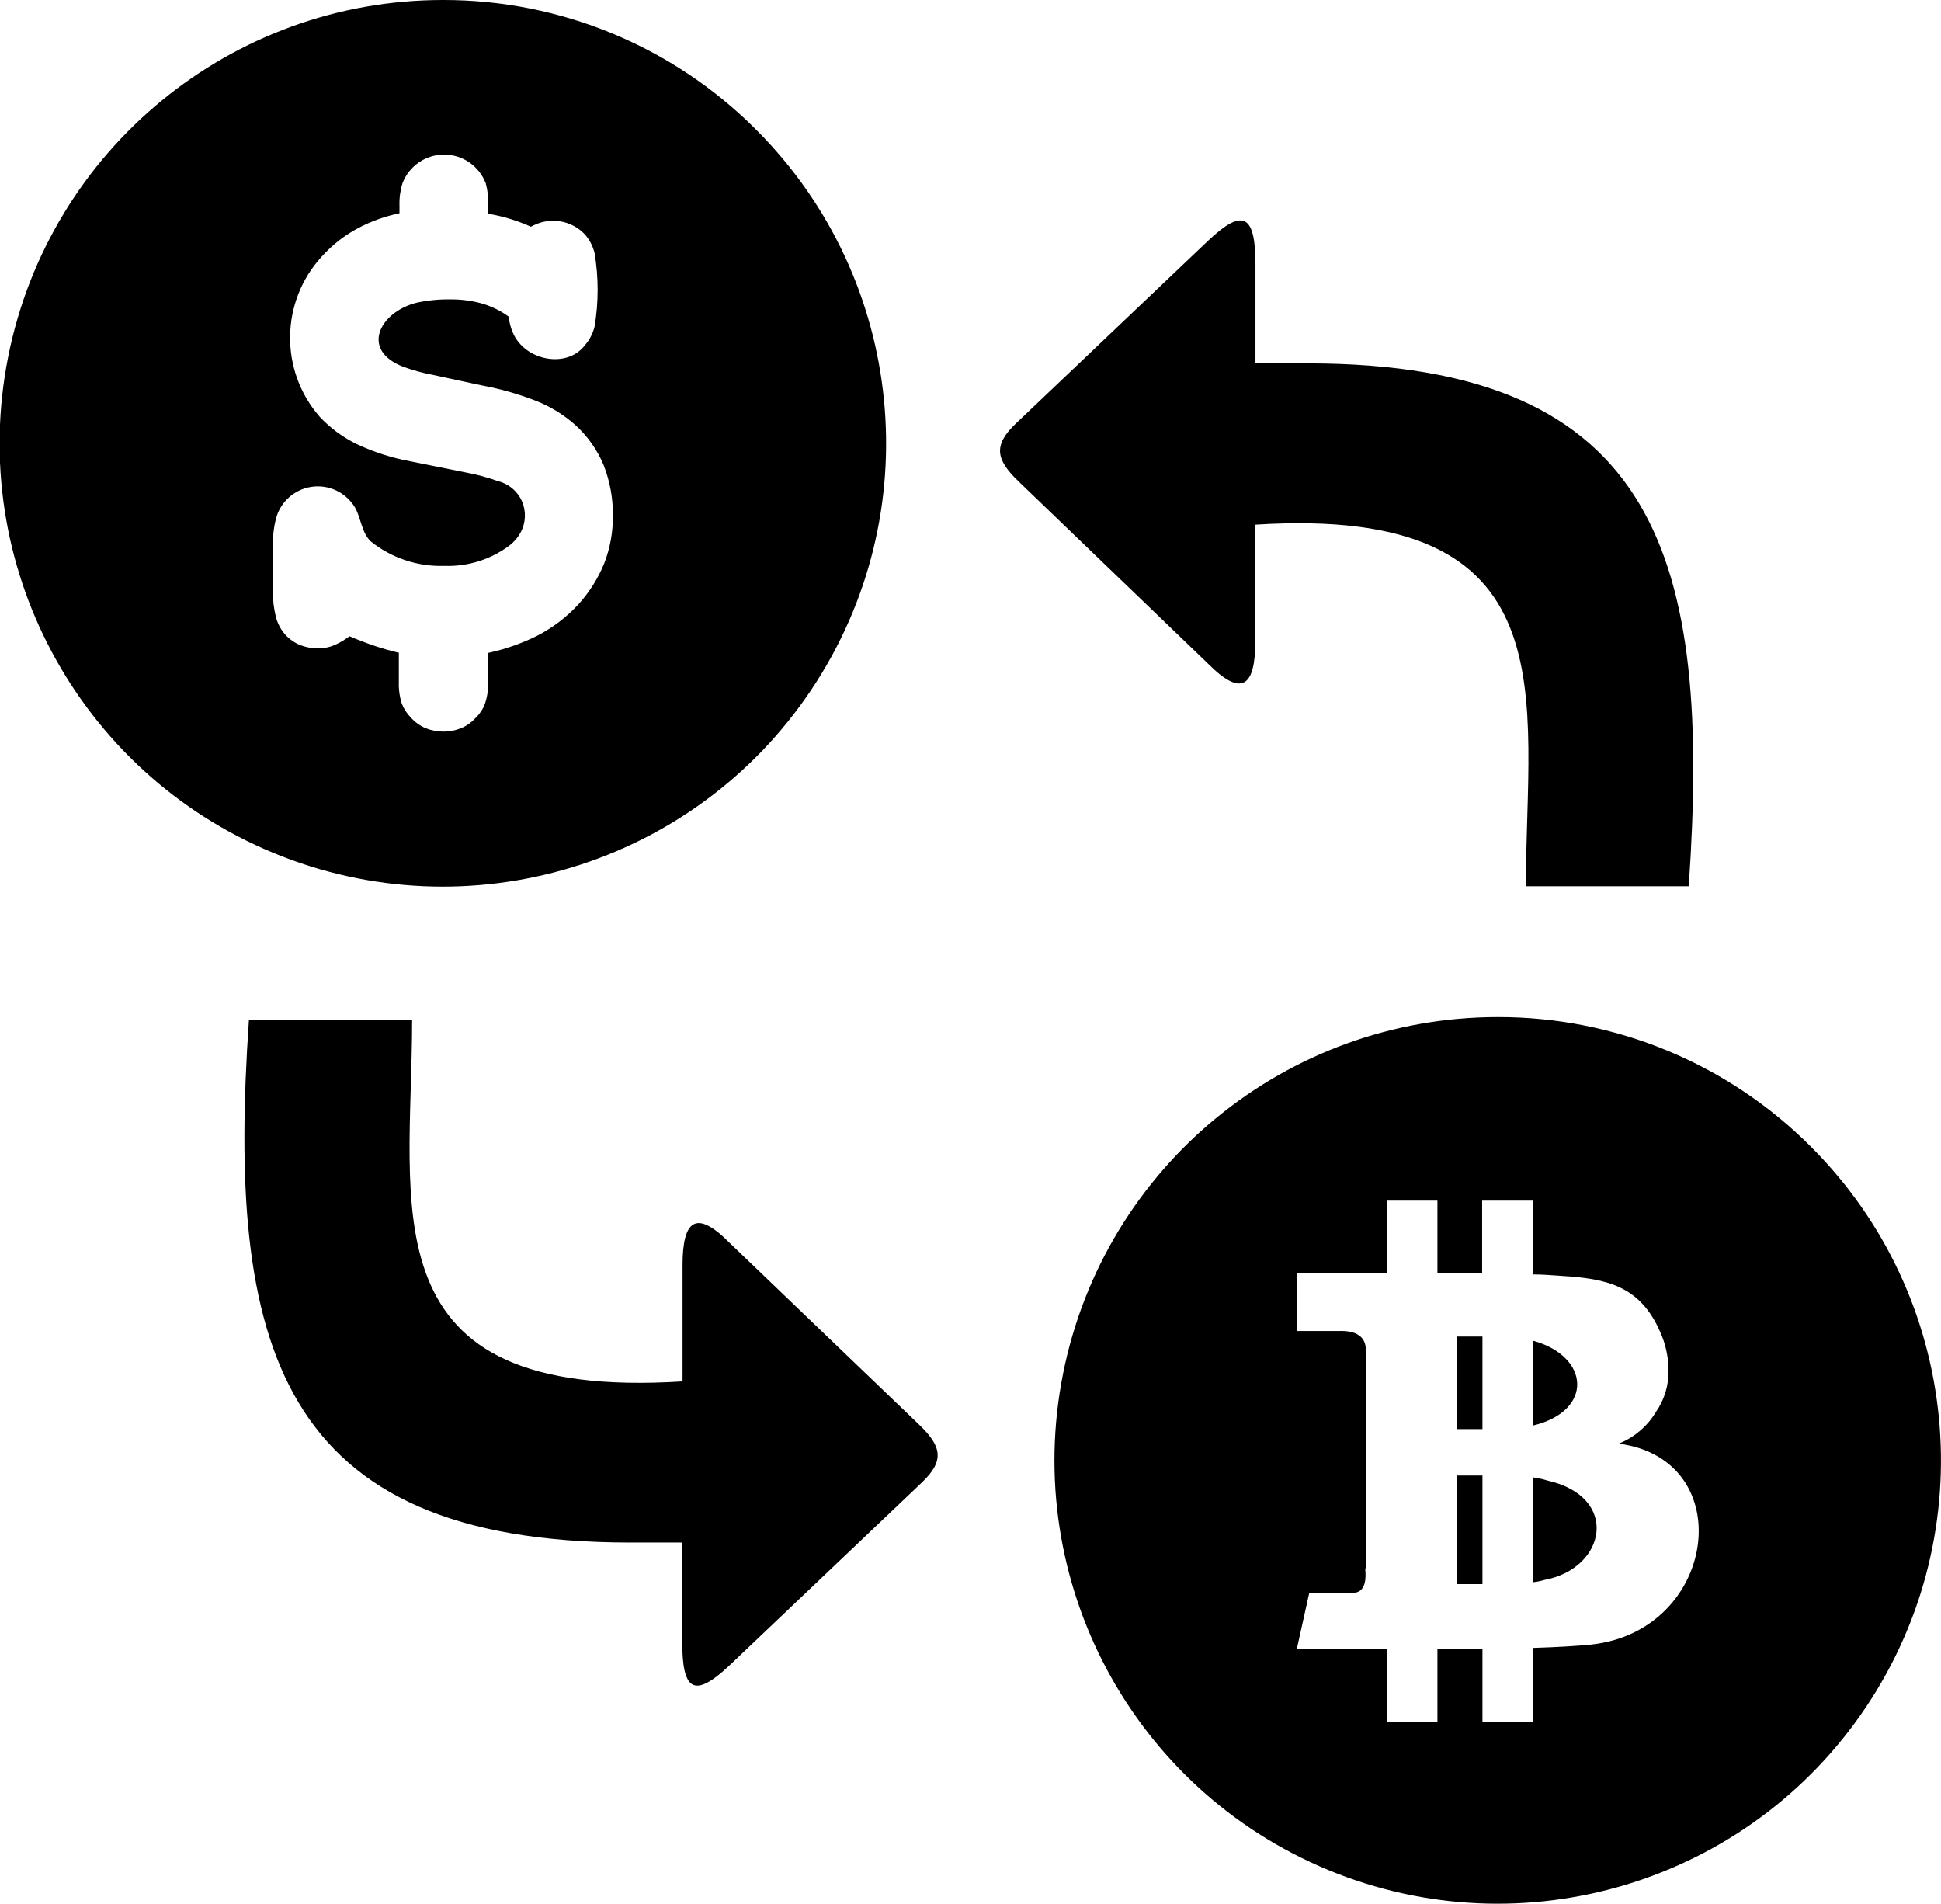
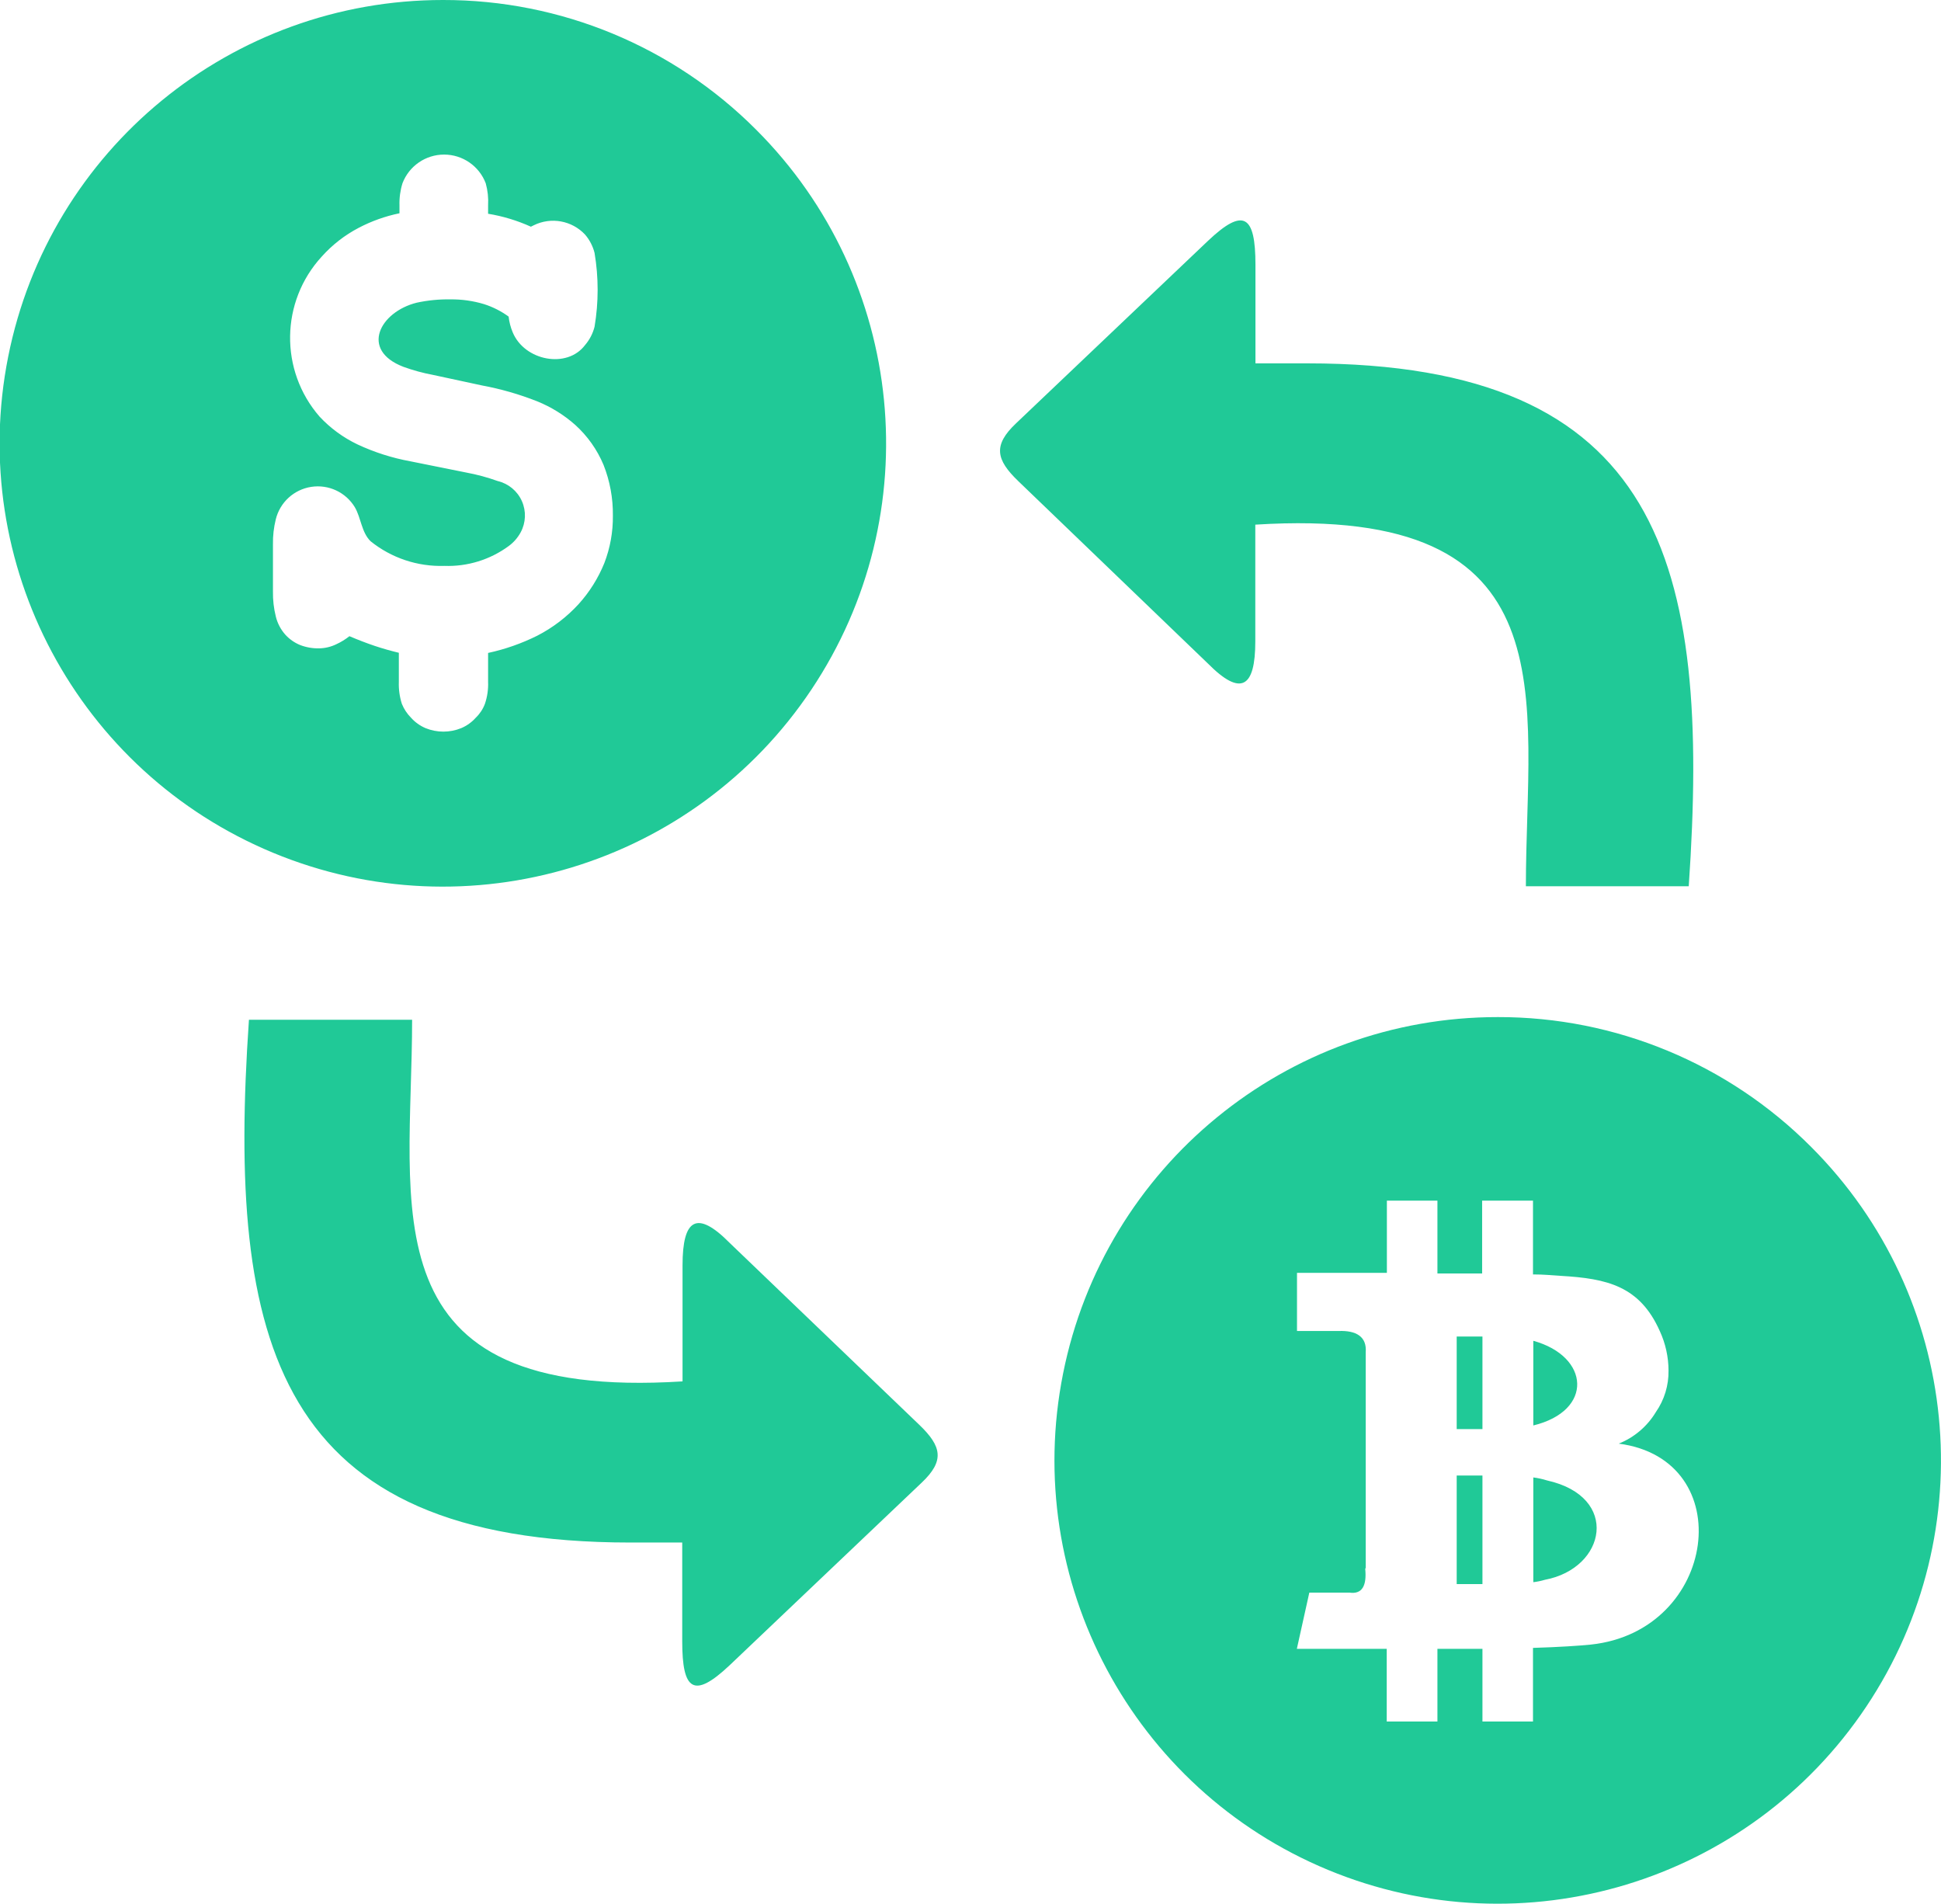
- <svg xmlns="http://www.w3.org/2000/svg" data-name="Layer 1" viewBox="0 0 122.88 120.48">
+ <svg xmlns="http://www.w3.org/2000/svg" fill="#20c997" data-name="Layer 1" viewBox="0 0 122.88 120.48">
  <path d="M15.76 64.55c-1.41 20.5 1.74 33.09 24.15 33.09h3.28v6.25c0 3.12.73 3.66 3 1.52l12.16-11.56c1.47-1.39 1.26-2.3-.14-3.65l-12-11.51c-2.1-2.13-3-1.53-3 1.4v7.35c-20.15 1.27-17.12-11-17.12-22.89Zm91.15-8.45c1.41-20.5-1.74-33.1-24.15-33.1h-3.28v-6.24c0-3.12-.74-3.66-3-1.52L64.32 26.8c-1.47 1.39-1.26 2.3.14 3.65L76.47 42c2.1 2.12 3 1.52 3-1.4v-7.39c20.16-1.27 17.13 11 17.13 22.89Zm-12.08 8.28a28.06 28.06 0 1 0 19.83 8.22 27.92 27.92 0 0 0-19.83-8.22Zm-8.37 34.86V85.6c.08-1-.61-1.39-1.71-1.35h-2.64v-3.68h5.69V76H91v4.61h2.83V76h3.22v4.67c.71 0 1.11.05 1.76.09 2.93.17 5 .64 6.27 3.5a6 6 0 0 1 .55 2.49 4.47 4.47 0 0 1-.8 2.63 4.84 4.84 0 0 1-2.35 2c7.67 1 6.26 11.87-1.77 12.72-.68.07-2 .16-3.66.21v4.66h-3.2v-4.6H91v4.6h-3.21v-4.6H82.1l.79-3.56h2.54c.82.12 1.1-.46 1-1.5Zm10.61-14.37v5.36c3.83-.93 3.58-4.37 0-5.36Zm0 8.65v6.63a4.4 4.4 0 0 0 .73-.15c3.89-.73 4.78-5.26.14-6.29a5 5 0 0 0-.87-.19Zm-3.22 6.75V93.4h-1.63v6.87Zm0-9.81V84.6h-1.63v5.86ZM28.05 0a28.06 28.06 0 1 0 19.83 8.22A27.92 27.92 0 0 0 28.05 0Zm2.85 13.53a10.86 10.86 0 0 1 2.71.82l.18-.09a2.77 2.77 0 0 1 3.25.59 2.84 2.84 0 0 1 .6 1.16 14.08 14.08 0 0 1 0 4.67 2.84 2.84 0 0 1-.6 1.16c-1.14 1.52-3.83 1-4.58-.8a3.59 3.59 0 0 1-.26-1 5.46 5.46 0 0 0-1.56-.79 7.12 7.12 0 0 0-2.13-.3 9.35 9.35 0 0 0-2.13.21c-2.33.58-3.61 3-.84 4.06a11.92 11.92 0 0 0 1.87.51l3.11.67a18.84 18.84 0 0 1 3.48 1 8.34 8.34 0 0 1 2.41 1.49 7.12 7.12 0 0 1 1.8 2.54 8.46 8.46 0 0 1 .59 3.21 8.09 8.09 0 0 1-.54 3 8.78 8.78 0 0 1-1.63 2.6 9.34 9.34 0 0 1-2.62 2 13.24 13.24 0 0 1-3.11 1.09v1.83a3.86 3.86 0 0 1-.2 1.39 2.37 2.37 0 0 1-.58.88 2.6 2.6 0 0 1-.92.66 3 3 0 0 1-2.26 0 2.6 2.6 0 0 1-.92-.66 2.65 2.65 0 0 1-.58-.88 4.09 4.09 0 0 1-.19-1.39v-1.84c-.5-.12-1-.26-1.51-.43s-1.08-.39-1.62-.62a4 4 0 0 1-.83.51 2.59 2.59 0 0 1-1.08.26 3.19 3.19 0 0 1-1.21-.21 2.59 2.59 0 0 1-.94-.66 2.68 2.68 0 0 1-.6-1.15 6.11 6.11 0 0 1-.18-1.57v-3a6.13 6.13 0 0 1 .18-1.58 2.74 2.74 0 0 1 5-.77c.4.68.42 1.59 1 2.16a7.09 7.09 0 0 0 4.67 1.56 6.48 6.48 0 0 0 4.08-1.26 2.63 2.63 0 0 0 .75-.86 2.24 2.24 0 0 0-1.45-3.25 12.73 12.73 0 0 0-2-.54l-3.53-.71a13.74 13.74 0 0 1-3.35-1.07 8 8 0 0 1-2.4-1.76 7.6 7.6 0 0 1 .14-10.13 8.29 8.29 0 0 1 2.34-1.82 9.85 9.85 0 0 1 2.58-.92V13a4.28 4.28 0 0 1 .19-1.4 2.82 2.82 0 0 1 5.27 0 4.28 4.28 0 0 1 .15 1.4v.52Z" style="fill-rule:evenodd" />
</svg>
